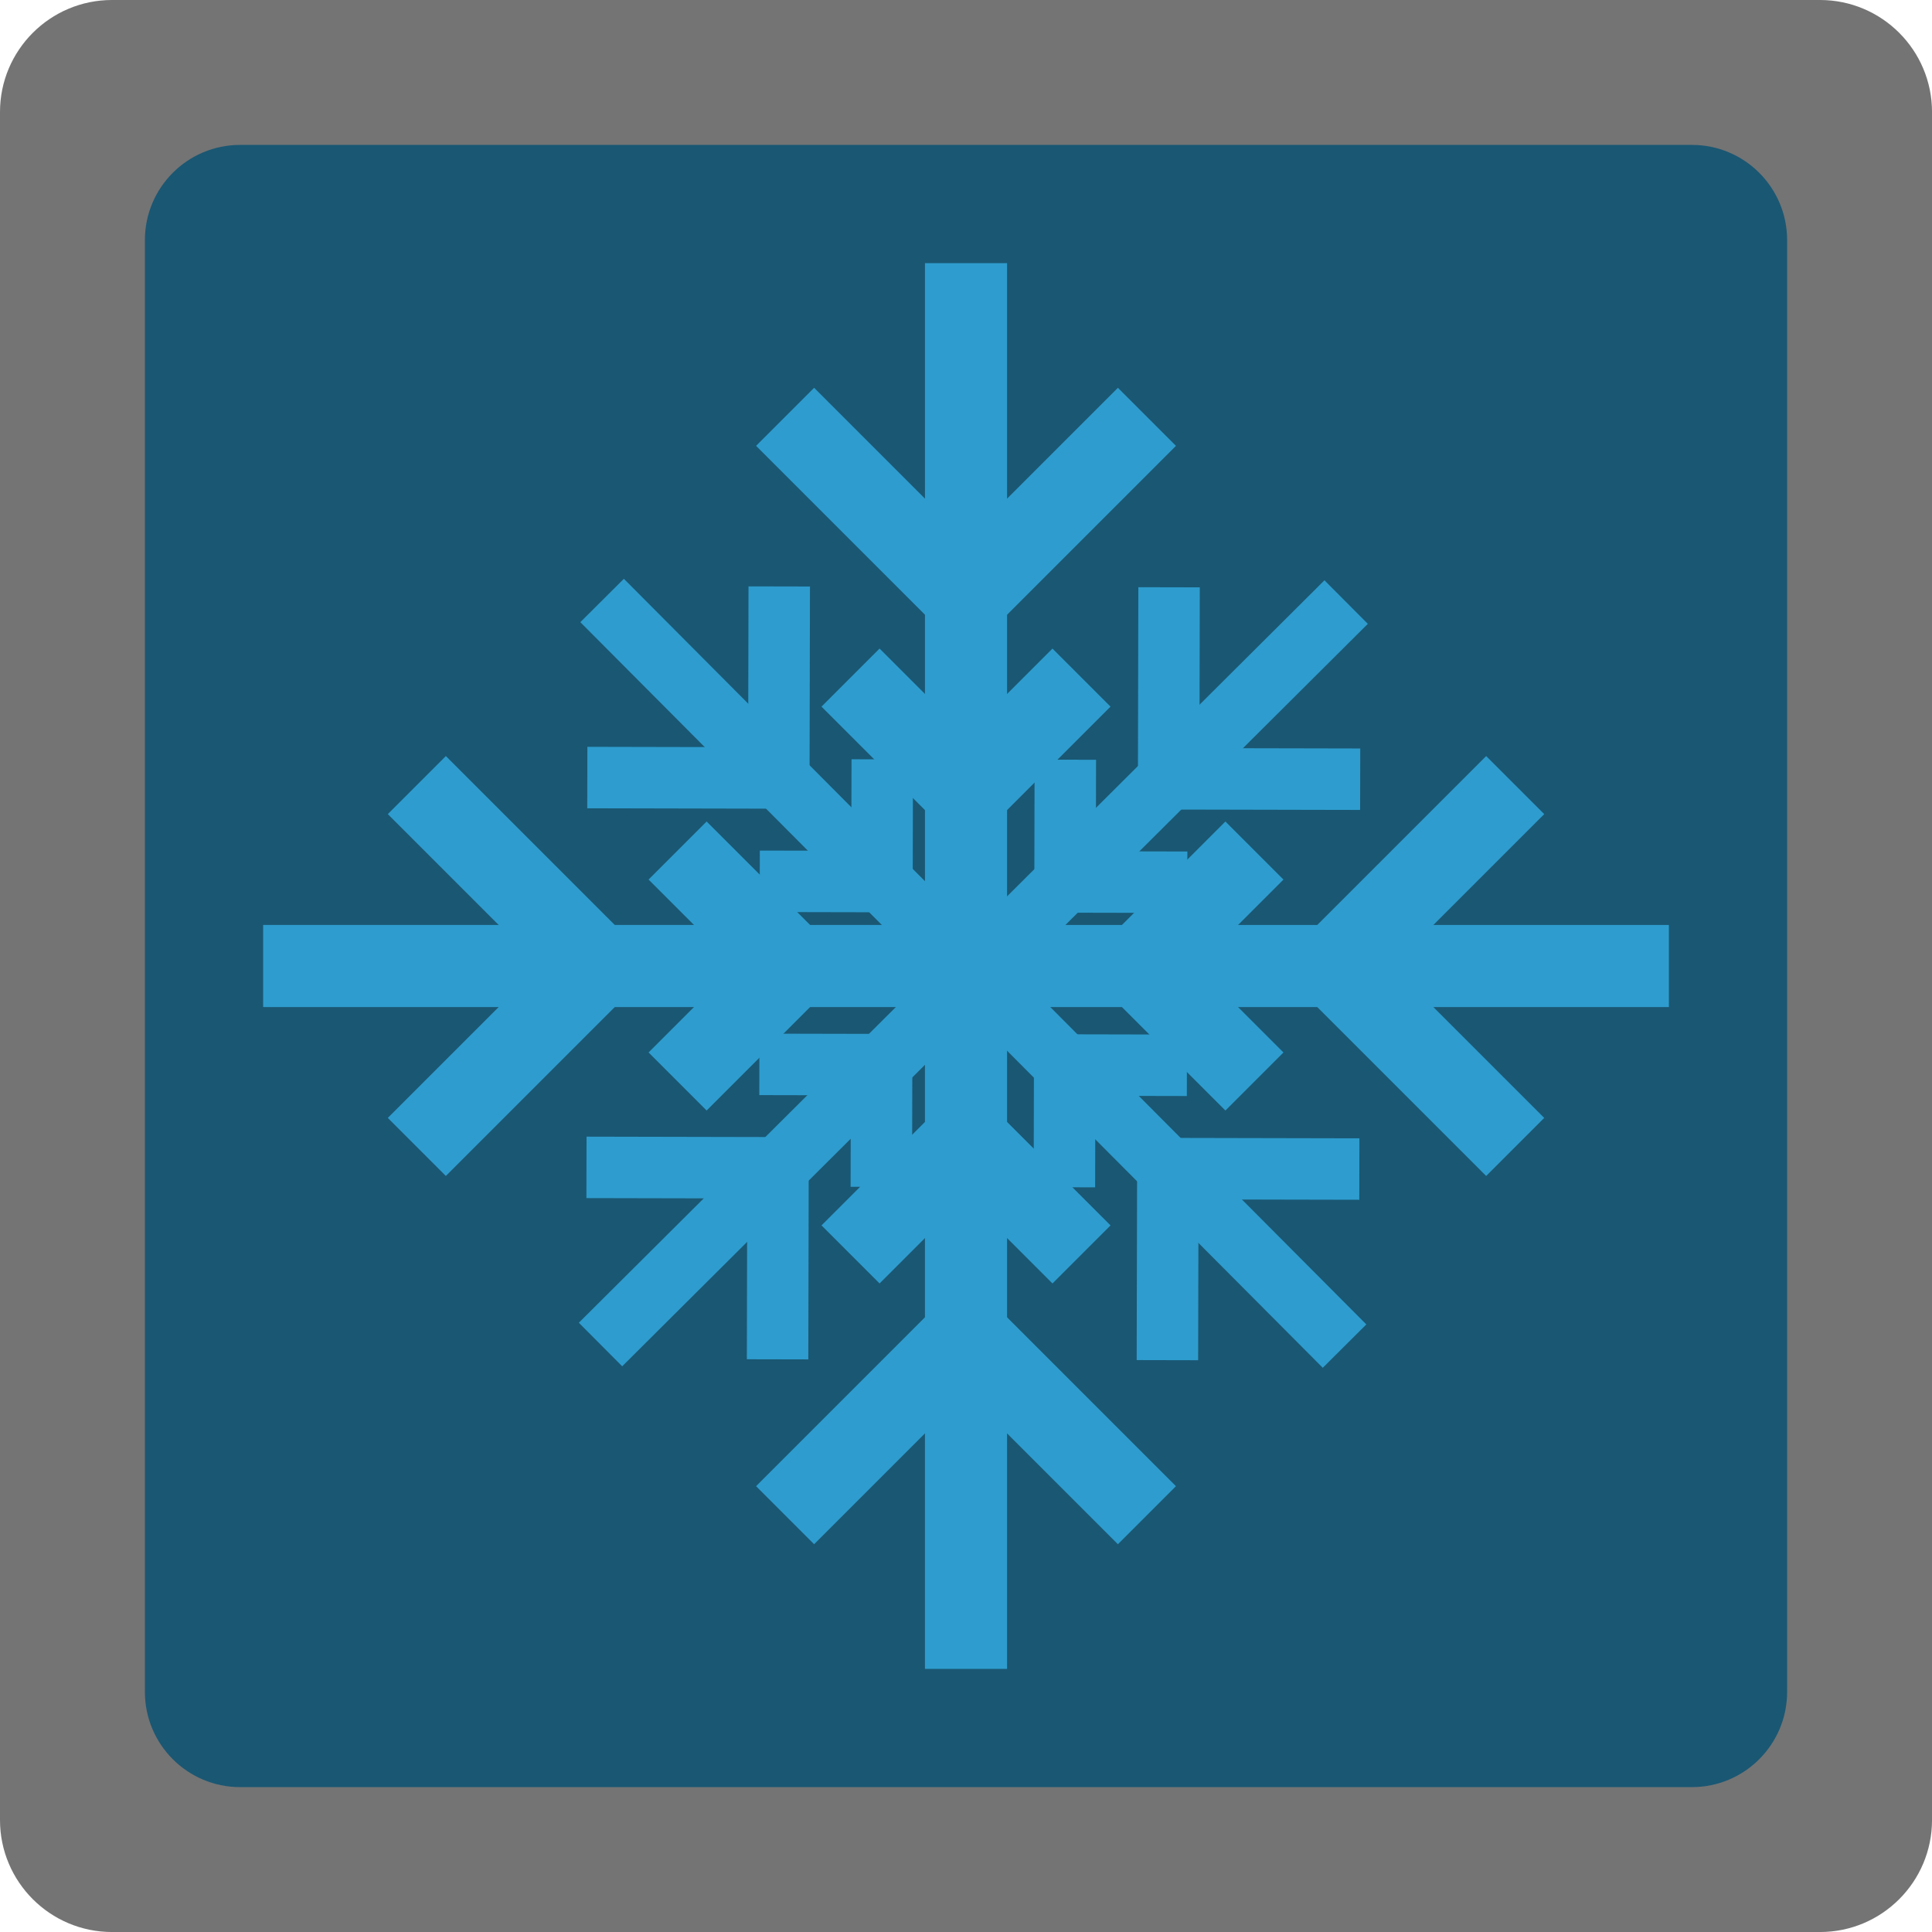
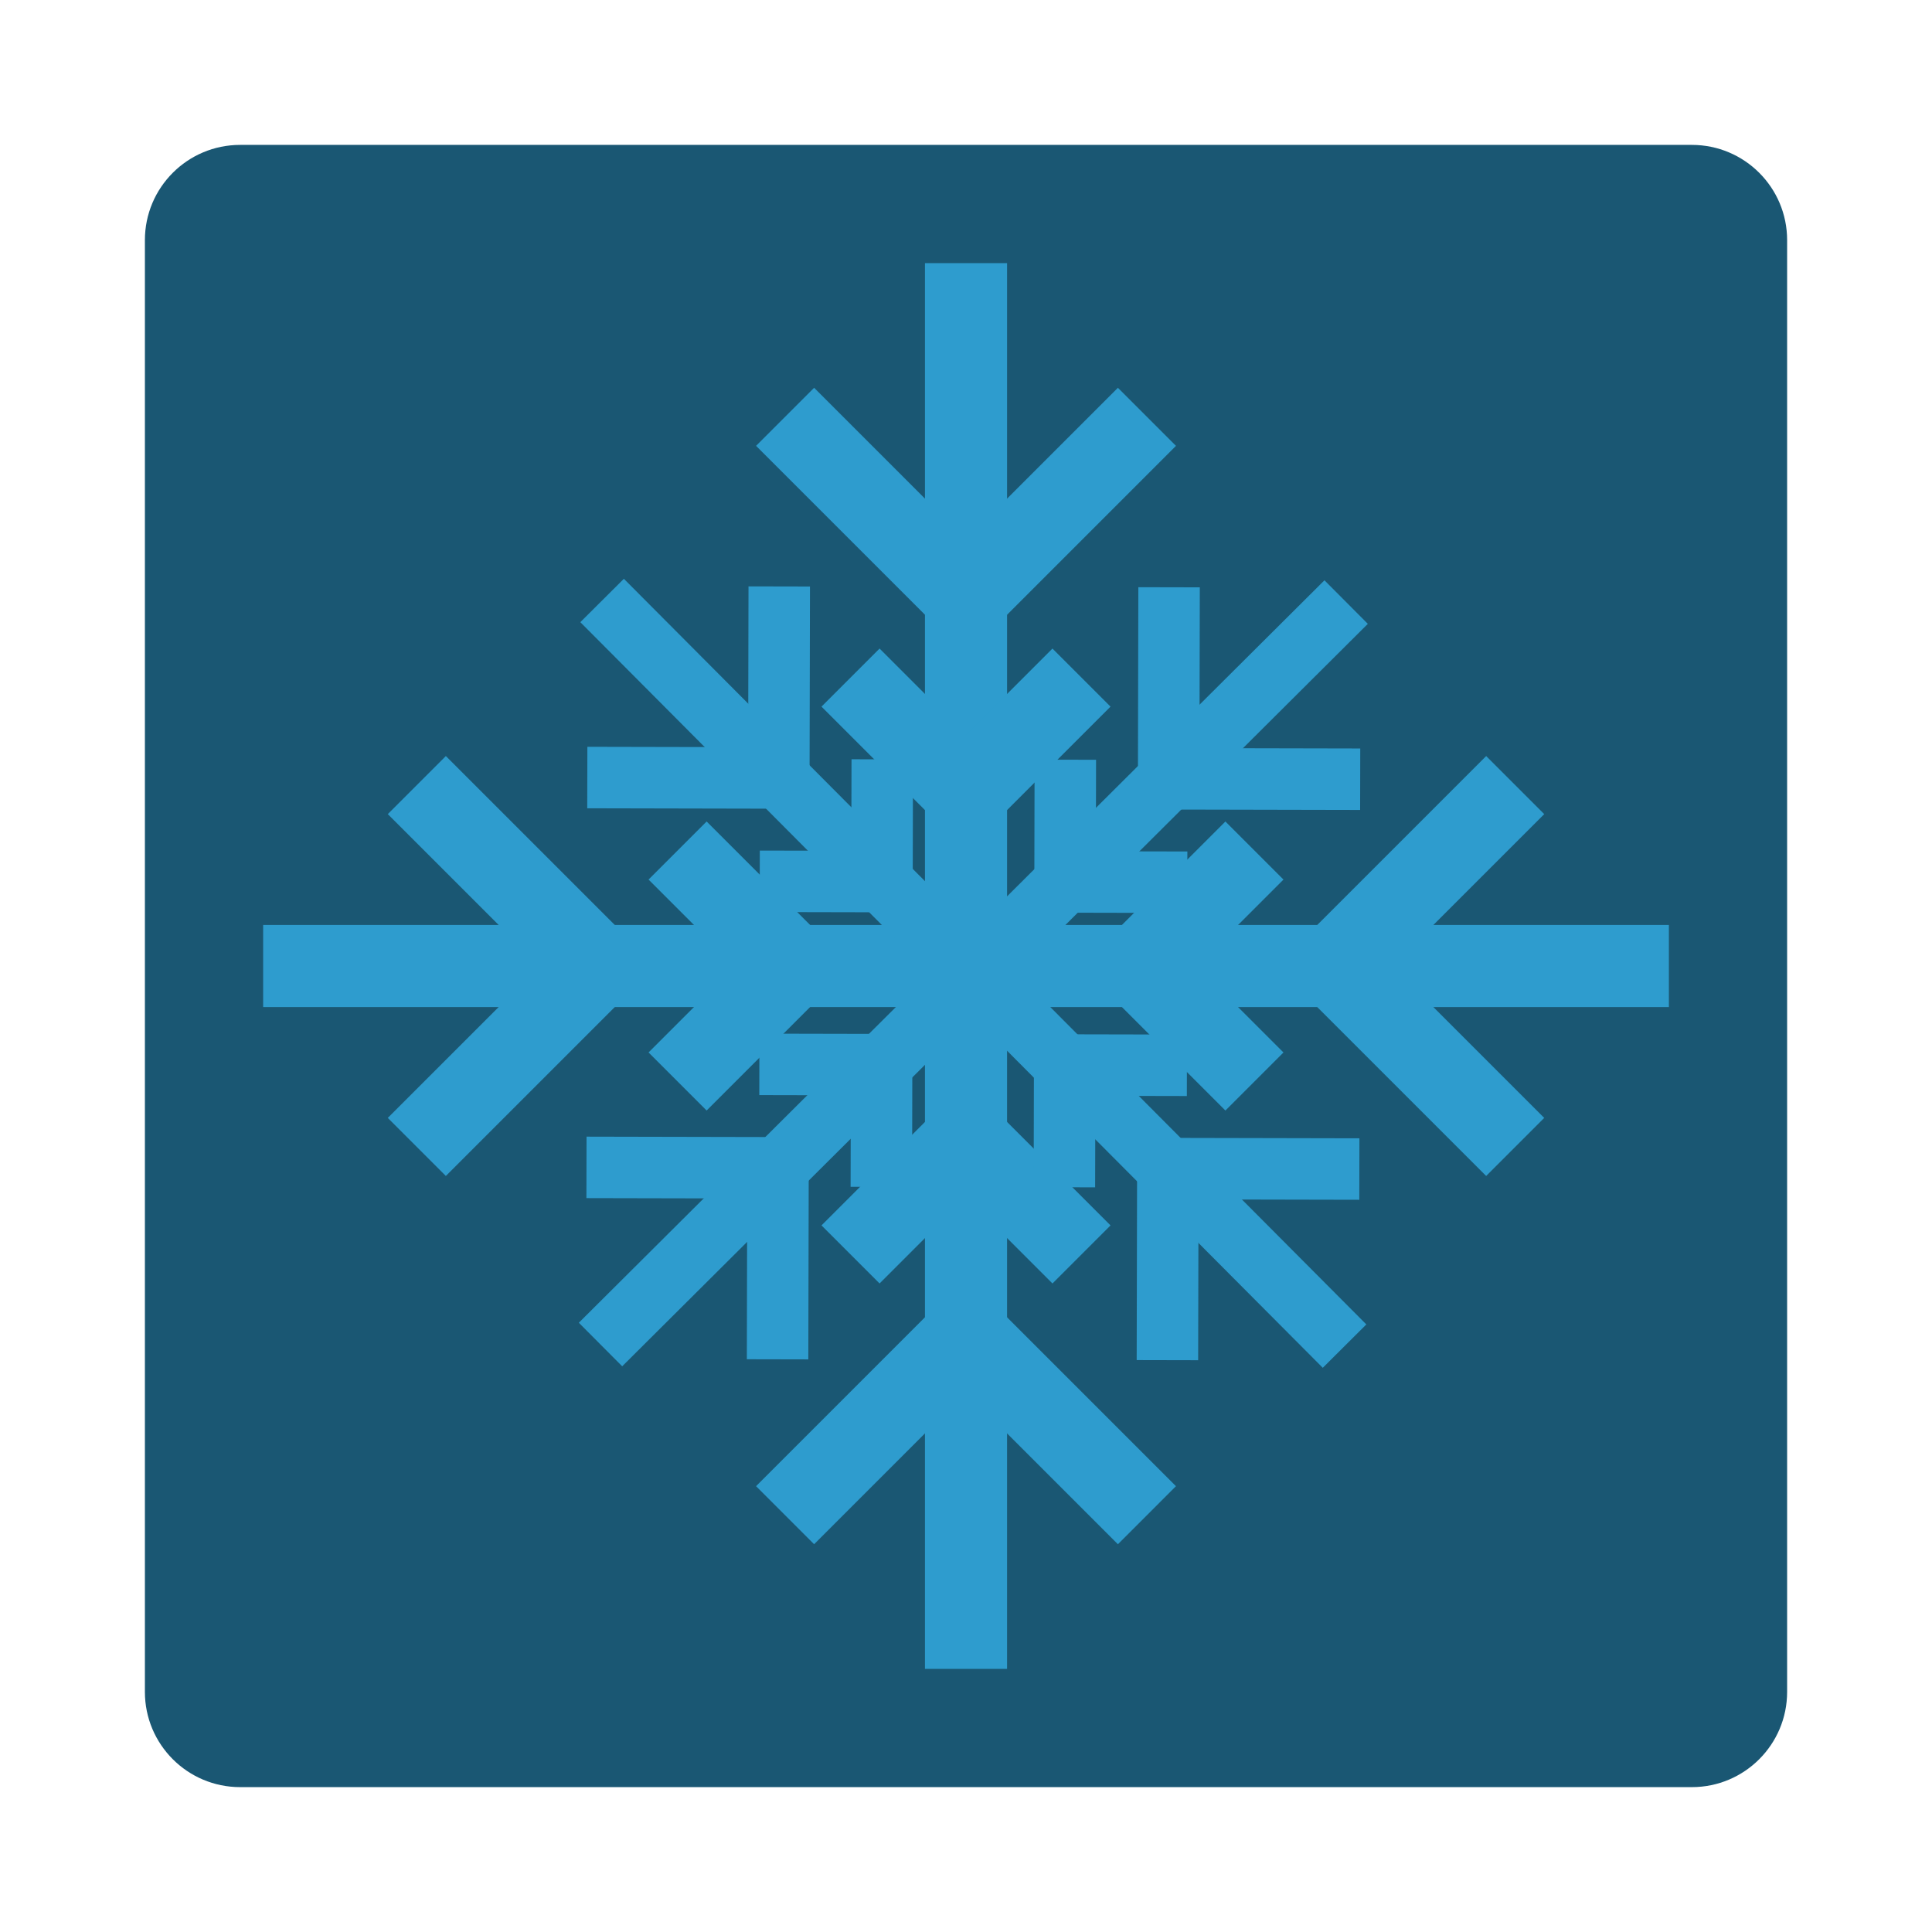
<svg xmlns="http://www.w3.org/2000/svg" width="26.458mm" height="26.458mm" viewBox="0 0 26.458 26.458" version="1.1" id="svg8">
  <defs id="defs2" />
  <g id="layer1" transform="translate(128.5119,-24.47916)">
-     <g id="g1040">
-       <g style="fill:#747474;fill-opacity:1" id="layer1-7" transform="matrix(0.2,0,0,0.2,-108.1012,16.9375)">
-         <rect style="opacity:1;fill:#747474;fill-opacity:1;stroke:none;stroke-width:1;stroke-linejoin:round;stroke-miterlimit:4;stroke-dasharray:none;stroke-dashoffset:3.964;stroke-opacity:0.67" id="rect817-6" width="132.292" height="132.292" x="-102.054" y="37.708" ry="7.673" />
-       </g>
+     <g id="g970">
      <g transform="matrix(0.17,0,0,0.17,-109.1784,20.05312)" id="g912">
        <rect style="opacity:1;fill:#1a5773;fill-opacity:1;stroke:none;stroke-width:1;stroke-linejoin:round;stroke-miterlimit:4;stroke-dasharray:none;stroke-dashoffset:3.964;stroke-opacity:0.67" id="rect817" width="132.292" height="132.292" x="-102.054" y="37.708" ry="7.673" />
        <g id="g965" transform="translate(-32.22309,7.408337)" style="fill:#2e9cce;fill-opacity:1">
          <g id="g831" style="fill:#2e9cce;fill-opacity:1">
            <rect style="opacity:1;fill:#2e9cce;fill-opacity:1;stroke:none;stroke-width:0.75;stroke-linejoin:round;stroke-miterlimit:4;stroke-dasharray:none;stroke-dashoffset:3.964;stroke-opacity:0.67" id="rect816" width="6.615" height="56.621" x="-6.992" y="39.825" />
            <rect y="29.214" x="41.308" height="21.982" width="6.615" id="rect818" style="opacity:1;fill:#2e9cce;fill-opacity:1;stroke:none;stroke-width:0.468;stroke-linejoin:round;stroke-miterlimit:4;stroke-dasharray:none;stroke-dashoffset:3.964;stroke-opacity:0.67" transform="rotate(45)" />
            <rect transform="matrix(0.7071068,-0.7071068,-0.7071068,-0.7071068,0,0)" style="opacity:1;fill:#2e9cce;fill-opacity:1;stroke:none;stroke-width:0.468;stroke-linejoin:round;stroke-miterlimit:4;stroke-dasharray:none;stroke-dashoffset:3.964;stroke-opacity:0.67" id="rect820" width="6.615" height="21.982" x="-53.133" y="-45.985" />
            <rect y="47.796" x="52.434" height="14.526" width="6.615" id="rect822" style="opacity:1;fill:#2e9cce;fill-opacity:1;stroke:none;stroke-width:0.38;stroke-linejoin:round;stroke-miterlimit:4;stroke-dasharray:none;stroke-dashoffset:3.964;stroke-opacity:0.67" transform="rotate(45)" />
            <rect transform="matrix(0.7071068,-0.7071068,-0.7071068,-0.7071068,0,0)" style="opacity:1;fill:#2e9cce;fill-opacity:1;stroke:none;stroke-width:0.38;stroke-linejoin:round;stroke-miterlimit:4;stroke-dasharray:none;stroke-dashoffset:3.964;stroke-opacity:0.67" id="rect824" width="6.615" height="14.526" x="-64.259" y="-57.111" />
          </g>
          <g transform="rotate(90,-3.684646,96.44583)" id="g843" style="fill:#2e9cce;fill-opacity:1">
            <rect y="39.825" x="-6.992" height="56.621" width="6.615" id="rect833" style="opacity:1;fill:#2e9cce;fill-opacity:1;stroke:none;stroke-width:0.75;stroke-linejoin:round;stroke-miterlimit:4;stroke-dasharray:none;stroke-dashoffset:3.964;stroke-opacity:0.67" />
            <rect transform="rotate(45)" style="opacity:1;fill:#2e9cce;fill-opacity:1;stroke:none;stroke-width:0.468;stroke-linejoin:round;stroke-miterlimit:4;stroke-dasharray:none;stroke-dashoffset:3.964;stroke-opacity:0.67" id="rect835" width="6.615" height="21.982" x="41.308" y="29.214" />
            <rect y="-45.985" x="-53.133" height="21.982" width="6.615" id="rect837" style="opacity:1;fill:#2e9cce;fill-opacity:1;stroke:none;stroke-width:0.468;stroke-linejoin:round;stroke-miterlimit:4;stroke-dasharray:none;stroke-dashoffset:3.964;stroke-opacity:0.67" transform="matrix(0.7071068,-0.7071068,-0.7071068,-0.7071068,0,0)" />
            <rect transform="rotate(45)" style="opacity:1;fill:#2e9cce;fill-opacity:1;stroke:none;stroke-width:0.38;stroke-linejoin:round;stroke-miterlimit:4;stroke-dasharray:none;stroke-dashoffset:3.964;stroke-opacity:0.67" id="rect839" width="6.615" height="14.526" x="52.434" y="47.796" />
            <rect y="-57.111" x="-64.259" height="14.526" width="6.615" id="rect841" style="opacity:1;fill:#2e9cce;fill-opacity:1;stroke:none;stroke-width:0.38;stroke-linejoin:round;stroke-miterlimit:4;stroke-dasharray:none;stroke-dashoffset:3.964;stroke-opacity:0.67" transform="matrix(0.7071068,-0.7071068,-0.7071068,-0.7071068,0,0)" />
          </g>
          <g id="g855" transform="rotate(180,-3.684646,96.44583)" style="fill:#2e9cce;fill-opacity:1">
            <rect style="opacity:1;fill:#2e9cce;fill-opacity:1;stroke:none;stroke-width:0.75;stroke-linejoin:round;stroke-miterlimit:4;stroke-dasharray:none;stroke-dashoffset:3.964;stroke-opacity:0.67" id="rect845" width="6.615" height="56.621" x="-6.992" y="39.825" />
            <rect y="29.214" x="41.308" height="21.982" width="6.615" id="rect847" style="opacity:1;fill:#2e9cce;fill-opacity:1;stroke:none;stroke-width:0.468;stroke-linejoin:round;stroke-miterlimit:4;stroke-dasharray:none;stroke-dashoffset:3.964;stroke-opacity:0.67" transform="rotate(45)" />
            <rect transform="matrix(0.7071068,-0.7071068,-0.7071068,-0.7071068,0,0)" style="opacity:1;fill:#2e9cce;fill-opacity:1;stroke:none;stroke-width:0.468;stroke-linejoin:round;stroke-miterlimit:4;stroke-dasharray:none;stroke-dashoffset:3.964;stroke-opacity:0.67" id="rect849" width="6.615" height="21.982" x="-53.133" y="-45.985" />
            <rect y="47.796" x="52.434" height="14.526" width="6.615" id="rect851" style="opacity:1;fill:#2e9cce;fill-opacity:1;stroke:none;stroke-width:0.38;stroke-linejoin:round;stroke-miterlimit:4;stroke-dasharray:none;stroke-dashoffset:3.964;stroke-opacity:0.67" transform="rotate(45)" />
            <rect transform="matrix(0.7071068,-0.7071068,-0.7071068,-0.7071068,0,0)" style="opacity:1;fill:#2e9cce;fill-opacity:1;stroke:none;stroke-width:0.38;stroke-linejoin:round;stroke-miterlimit:4;stroke-dasharray:none;stroke-dashoffset:3.964;stroke-opacity:0.67" id="rect853" width="6.615" height="14.526" x="-64.259" y="-57.111" />
          </g>
          <g transform="rotate(-90,-3.684645,96.44583)" id="g867" style="fill:#2e9cce;fill-opacity:1">
            <rect y="39.825" x="-6.992" height="56.621" width="6.615" id="rect857" style="opacity:1;fill:#2e9cce;fill-opacity:1;stroke:none;stroke-width:0.75;stroke-linejoin:round;stroke-miterlimit:4;stroke-dasharray:none;stroke-dashoffset:3.964;stroke-opacity:0.67" />
            <rect transform="rotate(45)" style="opacity:1;fill:#2e9cce;fill-opacity:1;stroke:none;stroke-width:0.468;stroke-linejoin:round;stroke-miterlimit:4;stroke-dasharray:none;stroke-dashoffset:3.964;stroke-opacity:0.67" id="rect859" width="6.615" height="21.982" x="41.308" y="29.214" />
            <rect y="-45.985" x="-53.133" height="21.982" width="6.615" id="rect861" style="opacity:1;fill:#2e9cce;fill-opacity:1;stroke:none;stroke-width:0.468;stroke-linejoin:round;stroke-miterlimit:4;stroke-dasharray:none;stroke-dashoffset:3.964;stroke-opacity:0.67" transform="matrix(0.7071068,-0.7071068,-0.7071068,-0.7071068,0,0)" />
            <rect transform="rotate(45)" style="opacity:1;fill:#2e9cce;fill-opacity:1;stroke:none;stroke-width:0.38;stroke-linejoin:round;stroke-miterlimit:4;stroke-dasharray:none;stroke-dashoffset:3.964;stroke-opacity:0.67" id="rect863" width="6.615" height="14.526" x="52.434" y="47.796" />
            <rect y="-57.111" x="-64.259" height="14.526" width="6.615" id="rect865" style="opacity:1;fill:#2e9cce;fill-opacity:1;stroke:none;stroke-width:0.38;stroke-linejoin:round;stroke-miterlimit:4;stroke-dasharray:none;stroke-dashoffset:3.964;stroke-opacity:0.67" transform="matrix(0.7071068,-0.7071068,-0.7071068,-0.7071068,0,0)" />
          </g>
          <g id="g879" transform="matrix(0.5304189,-0.5281581,0.5281581,0.5304189,-52.07954,43.9299)" style="fill:#2e9cce;fill-opacity:1">
            <rect style="opacity:1;fill:#2e9cce;fill-opacity:1;stroke:none;stroke-width:0.75;stroke-linejoin:round;stroke-miterlimit:4;stroke-dasharray:none;stroke-dashoffset:3.964;stroke-opacity:0.67" id="rect869" width="6.615" height="56.621" x="-6.992" y="39.825" />
            <rect y="29.214" x="41.308" height="21.982" width="6.615" id="rect871" style="opacity:1;fill:#2e9cce;fill-opacity:1;stroke:none;stroke-width:0.468;stroke-linejoin:round;stroke-miterlimit:4;stroke-dasharray:none;stroke-dashoffset:3.964;stroke-opacity:0.67" transform="rotate(45)" />
            <rect transform="matrix(0.7071068,-0.7071068,-0.7071068,-0.7071068,0,0)" style="opacity:1;fill:#2e9cce;fill-opacity:1;stroke:none;stroke-width:0.468;stroke-linejoin:round;stroke-miterlimit:4;stroke-dasharray:none;stroke-dashoffset:3.964;stroke-opacity:0.67" id="rect873" width="6.615" height="21.982" x="-53.133" y="-45.985" />
            <rect y="47.796" x="52.434" height="14.526" width="6.615" id="rect875" style="opacity:1;fill:#2e9cce;fill-opacity:1;stroke:none;stroke-width:0.38;stroke-linejoin:round;stroke-miterlimit:4;stroke-dasharray:none;stroke-dashoffset:3.964;stroke-opacity:0.67" transform="rotate(45)" />
            <rect transform="matrix(0.7071068,-0.7071068,-0.7071068,-0.7071068,0,0)" style="opacity:1;fill:#2e9cce;fill-opacity:1;stroke:none;stroke-width:0.38;stroke-linejoin:round;stroke-miterlimit:4;stroke-dasharray:none;stroke-dashoffset:3.964;stroke-opacity:0.67" id="rect877" width="6.615" height="14.526" x="-64.259" y="-57.111" />
          </g>
          <g transform="matrix(0.5281581,0.5304189,-0.5304189,0.5281581,50.00747,48.04843)" id="g891" style="fill:#2e9cce;fill-opacity:1">
            <rect y="39.825" x="-6.992" height="56.621" width="6.615" id="rect881" style="opacity:1;fill:#2e9cce;fill-opacity:1;stroke:none;stroke-width:0.75;stroke-linejoin:round;stroke-miterlimit:4;stroke-dasharray:none;stroke-dashoffset:3.964;stroke-opacity:0.67" />
            <rect transform="rotate(45)" style="opacity:1;fill:#2e9cce;fill-opacity:1;stroke:none;stroke-width:0.468;stroke-linejoin:round;stroke-miterlimit:4;stroke-dasharray:none;stroke-dashoffset:3.964;stroke-opacity:0.67" id="rect883" width="6.615" height="21.982" x="41.308" y="29.214" />
            <rect y="-45.985" x="-53.133" height="21.982" width="6.615" id="rect885" style="opacity:1;fill:#2e9cce;fill-opacity:1;stroke:none;stroke-width:0.468;stroke-linejoin:round;stroke-miterlimit:4;stroke-dasharray:none;stroke-dashoffset:3.964;stroke-opacity:0.67" transform="matrix(0.7071068,-0.7071068,-0.7071068,-0.7071068,0,0)" />
            <rect transform="rotate(45)" style="opacity:1;fill:#2e9cce;fill-opacity:1;stroke:none;stroke-width:0.38;stroke-linejoin:round;stroke-miterlimit:4;stroke-dasharray:none;stroke-dashoffset:3.964;stroke-opacity:0.67" id="rect887" width="6.615" height="14.526" x="52.434" y="47.796" />
            <rect y="-57.111" x="-64.259" height="14.526" width="6.615" id="rect889" style="opacity:1;fill:#2e9cce;fill-opacity:1;stroke:none;stroke-width:0.38;stroke-linejoin:round;stroke-miterlimit:4;stroke-dasharray:none;stroke-dashoffset:3.964;stroke-opacity:0.67" transform="matrix(0.7071068,-0.7071068,-0.7071068,-0.7071068,0,0)" />
          </g>
          <g id="g903" transform="matrix(-0.5304189,0.5281581,-0.5281581,-0.5304189,45.88894,150.1354)" style="fill:#2e9cce;fill-opacity:1">
            <rect style="opacity:1;fill:#2e9cce;fill-opacity:1;stroke:none;stroke-width:0.75;stroke-linejoin:round;stroke-miterlimit:4;stroke-dasharray:none;stroke-dashoffset:3.964;stroke-opacity:0.67" id="rect893" width="6.615" height="56.621" x="-6.992" y="39.825" />
            <rect y="29.214" x="41.308" height="21.982" width="6.615" id="rect895" style="opacity:1;fill:#2e9cce;fill-opacity:1;stroke:none;stroke-width:0.468;stroke-linejoin:round;stroke-miterlimit:4;stroke-dasharray:none;stroke-dashoffset:3.964;stroke-opacity:0.67" transform="rotate(45)" />
            <rect transform="matrix(0.7071068,-0.7071068,-0.7071068,-0.7071068,0,0)" style="opacity:1;fill:#2e9cce;fill-opacity:1;stroke:none;stroke-width:0.468;stroke-linejoin:round;stroke-miterlimit:4;stroke-dasharray:none;stroke-dashoffset:3.964;stroke-opacity:0.67" id="rect897" width="6.615" height="21.982" x="-53.133" y="-45.985" />
            <rect y="47.796" x="52.434" height="14.526" width="6.615" id="rect899" style="opacity:1;fill:#2e9cce;fill-opacity:1;stroke:none;stroke-width:0.38;stroke-linejoin:round;stroke-miterlimit:4;stroke-dasharray:none;stroke-dashoffset:3.964;stroke-opacity:0.67" transform="rotate(45)" />
            <rect transform="matrix(0.7071068,-0.7071068,-0.7071068,-0.7071068,0,0)" style="opacity:1;fill:#2e9cce;fill-opacity:1;stroke:none;stroke-width:0.38;stroke-linejoin:round;stroke-miterlimit:4;stroke-dasharray:none;stroke-dashoffset:3.964;stroke-opacity:0.67" id="rect901" width="6.615" height="14.526" x="-64.259" y="-57.111" />
          </g>
          <g transform="matrix(-0.5281581,-0.5304189,0.5304189,-0.5281581,-56.19807,146.0169)" id="g915" style="fill:#2e9cce;fill-opacity:1">
            <rect y="39.825" x="-6.992" height="56.621" width="6.615" id="rect905" style="opacity:1;fill:#2e9cce;fill-opacity:1;stroke:none;stroke-width:0.75;stroke-linejoin:round;stroke-miterlimit:4;stroke-dasharray:none;stroke-dashoffset:3.964;stroke-opacity:0.67" />
            <rect transform="rotate(45)" style="opacity:1;fill:#2e9cce;fill-opacity:1;stroke:none;stroke-width:0.468;stroke-linejoin:round;stroke-miterlimit:4;stroke-dasharray:none;stroke-dashoffset:3.964;stroke-opacity:0.67" id="rect907" width="6.615" height="21.982" x="41.308" y="29.214" />
            <rect y="-45.985" x="-53.133" height="21.982" width="6.615" id="rect909" style="opacity:1;fill:#2e9cce;fill-opacity:1;stroke:none;stroke-width:0.468;stroke-linejoin:round;stroke-miterlimit:4;stroke-dasharray:none;stroke-dashoffset:3.964;stroke-opacity:0.67" transform="matrix(0.7071068,-0.7071068,-0.7071068,-0.7071068,0,0)" />
            <rect transform="rotate(45)" style="opacity:1;fill:#2e9cce;fill-opacity:1;stroke:none;stroke-width:0.38;stroke-linejoin:round;stroke-miterlimit:4;stroke-dasharray:none;stroke-dashoffset:3.964;stroke-opacity:0.67" id="rect911" width="6.615" height="14.526" x="52.434" y="47.796" />
            <rect y="-57.111" x="-64.259" height="14.526" width="6.615" id="rect913" style="opacity:1;fill:#2e9cce;fill-opacity:1;stroke:none;stroke-width:0.38;stroke-linejoin:round;stroke-miterlimit:4;stroke-dasharray:none;stroke-dashoffset:3.964;stroke-opacity:0.67" transform="matrix(0.7071068,-0.7071068,-0.7071068,-0.7071068,0,0)" />
          </g>
        </g>
      </g>
    </g>
  </g>
</svg>
